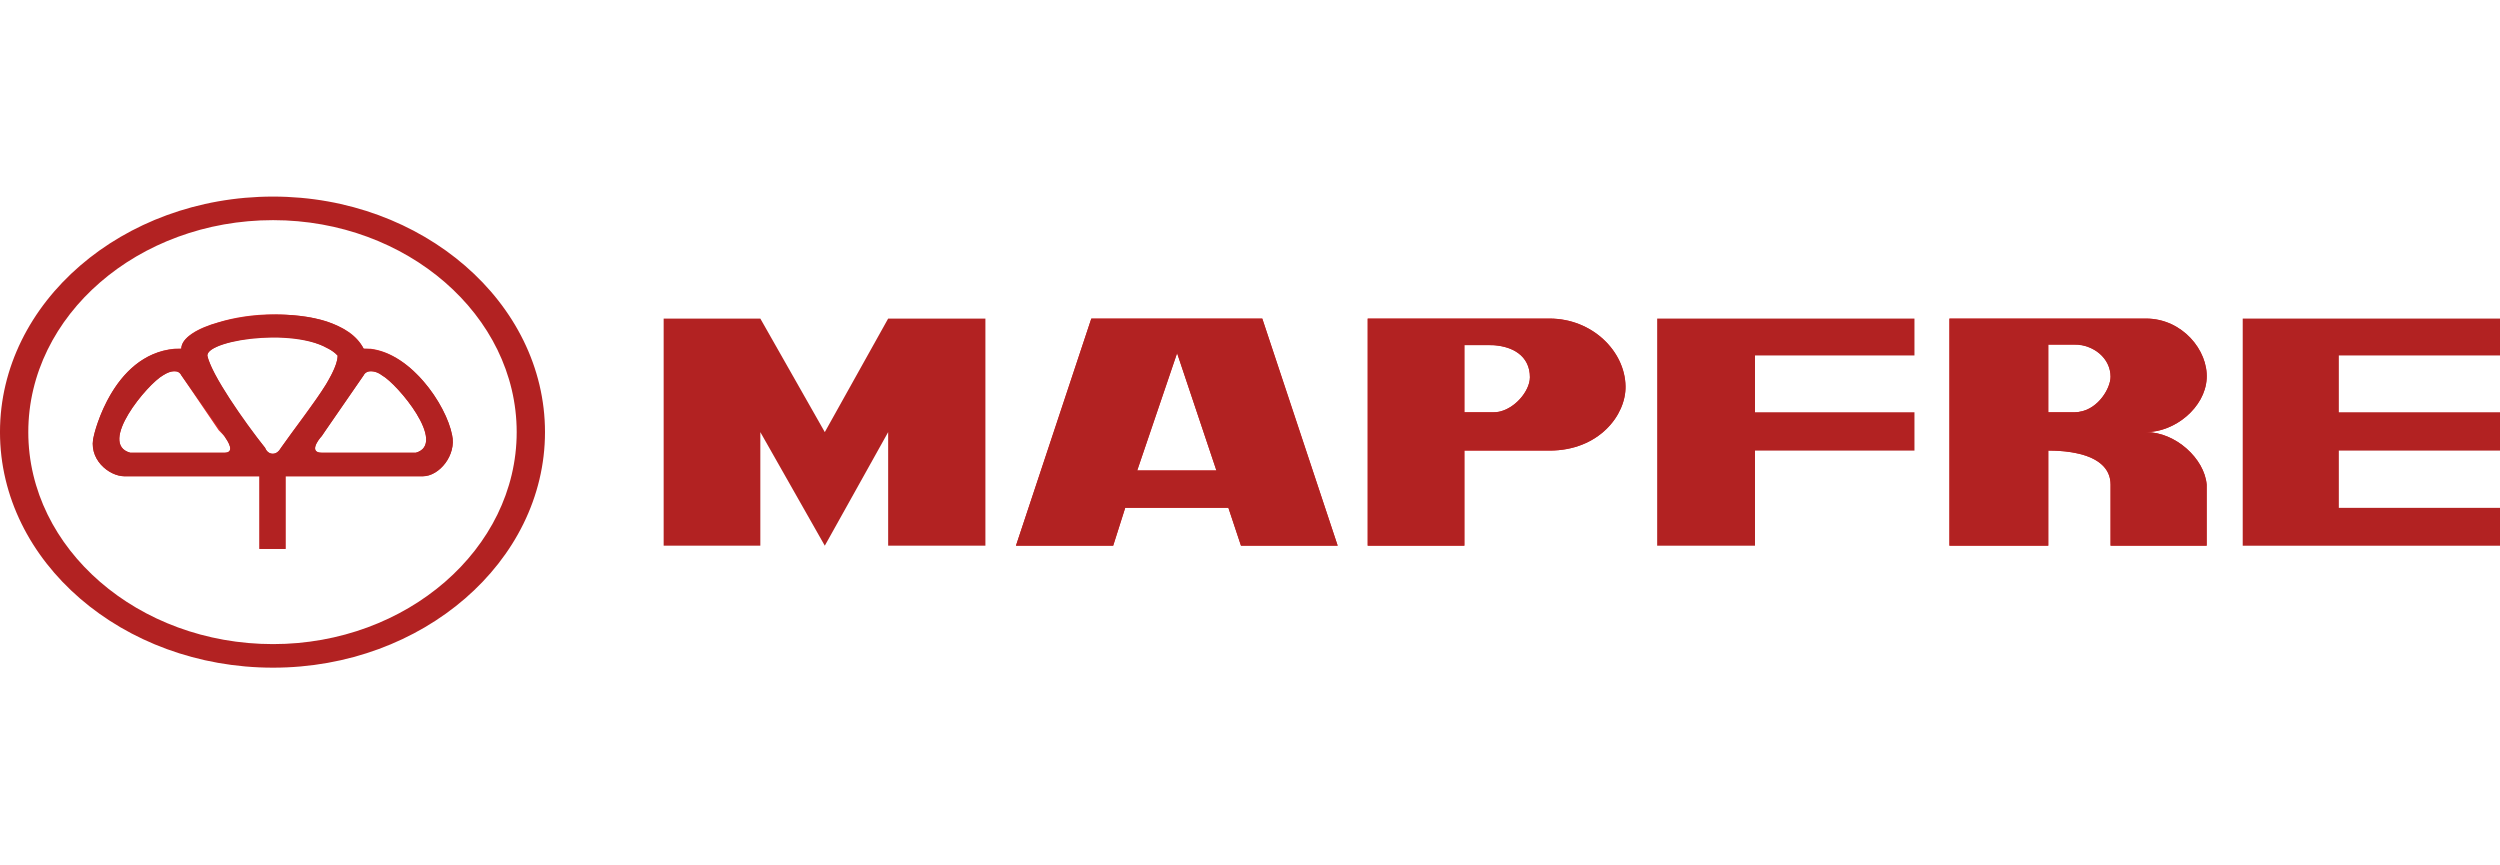
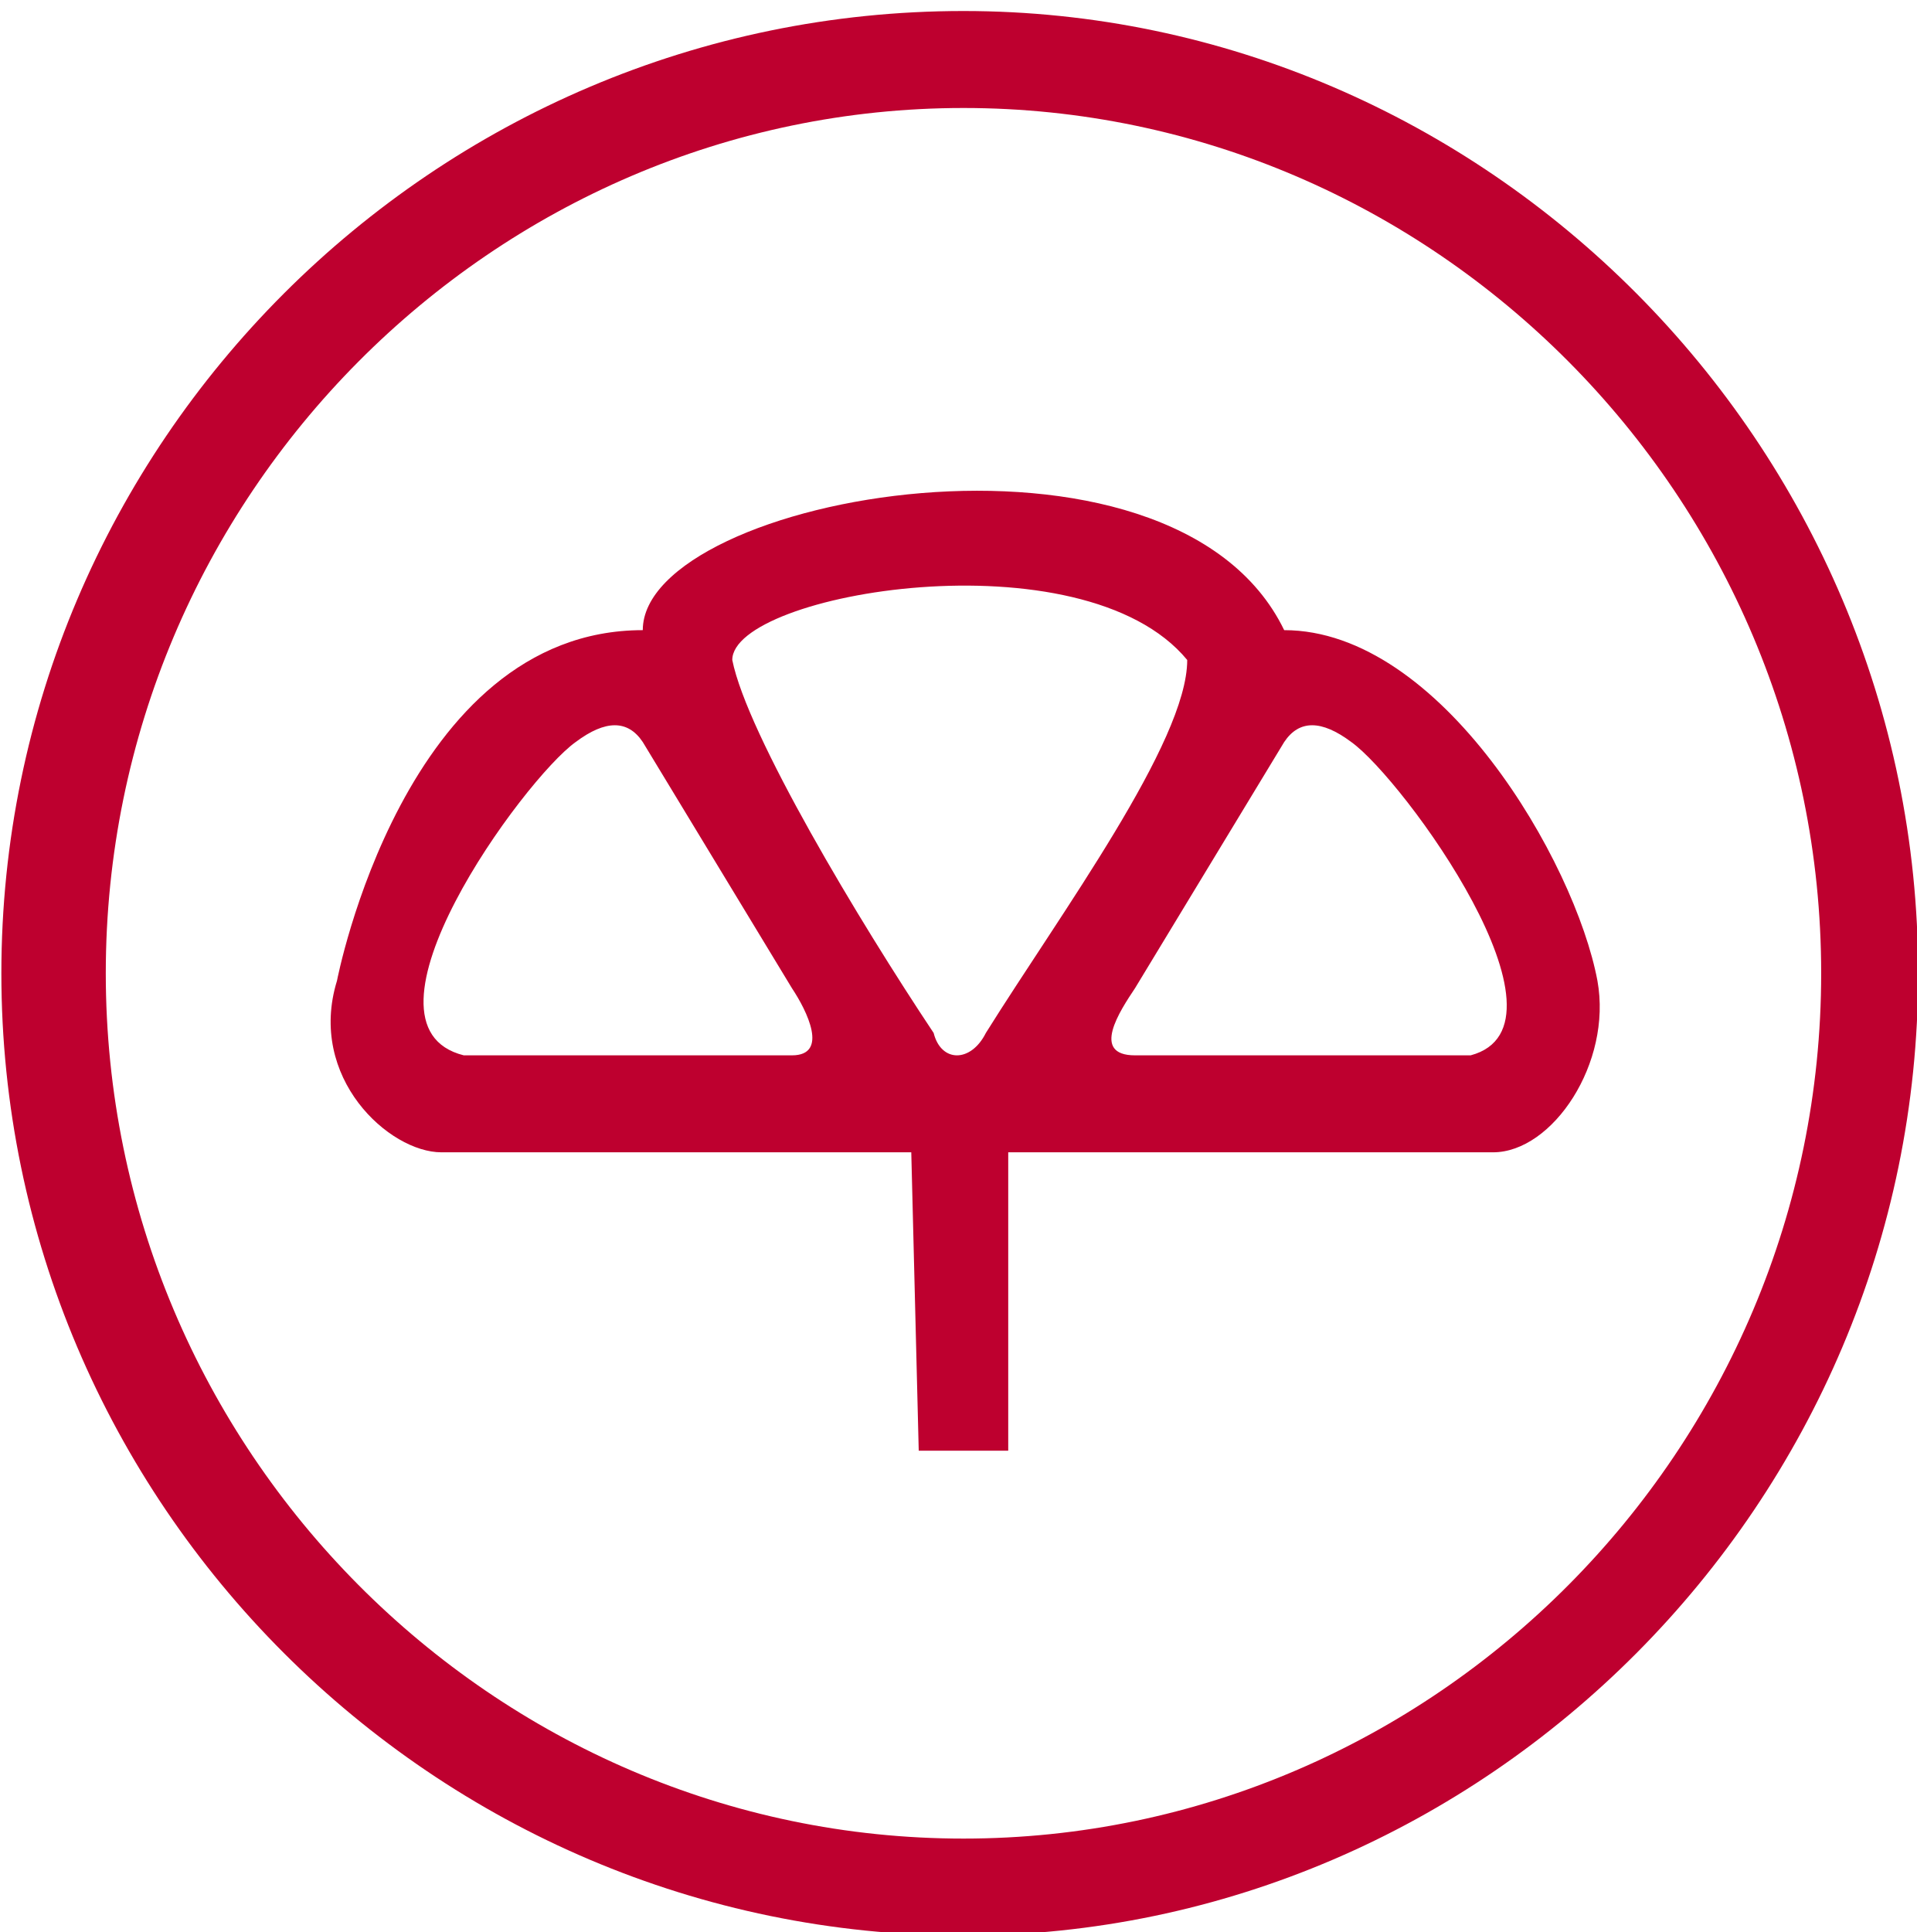
- <svg xmlns="http://www.w3.org/2000/svg" width="127.172pt" height="43.965pt" viewBox="0 0 127.172 43.965" version="1.1" id="svg248">
-   <defs id="defs151">
-     <clipPath id="clip1">
-       <path d="m 0,105 h 46 v 45.461 H 0 Z m 0,0" id="path142" />
-     </clipPath>
-     <clipPath id="clip2">
-       <path d="m 374,117 h 19.84 v 24 H 374 Z m 0,0" id="path145" />
-     </clipPath>
-     <clipPath id="clip3">
-       <path d="m 374,11 h 19.84 V 35 H 374 Z m 0,0" id="path148" />
-     </clipPath>
-   </defs>
-   <g transform="translate(-45.38165,-5.752299)" id="surface1">
-     <path style="fill:#dc2826;fill-opacity:1;fill-rule:evenodd;stroke:none;stroke-width:0.573" d="m 54.258,29.98 h -2.538 c -0.805,0 -1.901,-0.897 -1.555,-2.096 0,0 0.923,-4.093 4.093,-4.393 v 1.149 c -0.173,0 -0.346,0.05 -0.577,0.2 -0.808,0.448 -3.343,3.493 -1.671,3.943 h 2.247 z m 0,-6.489 h 0.346 c 0,-0.55 0.805,-1.047 1.901,-1.347 v 1.197 c -0.346,0.15 -0.577,0.3 -0.577,0.5 0.058,0.3 0.288,0.799 0.577,1.299 v 2.496 l -1.901,-2.796 c -0.058,-0.15 -0.173,-0.2 -0.346,-0.2 z m 2.247,6.489 h -2.247 v -1.197 h 2.247 z m 0,-7.836 c 0.808,-0.25 1.786,-0.4 2.767,-0.4 v 1.147 c -1.096,0 -2.132,0.2 -2.767,0.45 z m 2.074,7.836 h -2.074 v -1.197 h 0.288 c 0.577,0 0.173,-0.6 0,-0.849 l -0.288,-0.298 v -2.496 c 0.635,1.097 1.613,2.496 2.363,3.394 0.058,0.2 0.231,0.3 0.404,0.3 v 4.843 h -0.692 z m 3.401,0 h -2.074 v 3.695 h -0.635 v -4.843 c 0.173,0 0.288,-0.1 0.404,-0.3 0.692,-0.997 1.671,-2.246 2.305,-3.246 v 2.298 l -0.231,0.348 c -0.231,0.25 -0.635,0.849 0,0.849 h 0.231 z m -2.709,-8.236 c 0.923,0 1.901,0.1 2.709,0.35 v 1.347 c -0.692,-0.4 -1.728,-0.55 -2.709,-0.55 z m 4.956,8.236 h -2.247 v -1.197 h 2.247 z m -2.247,-7.886 c 0.865,0.3 1.555,0.697 1.901,1.397 h 0.346 v 1.149 c -0.115,0 -0.288,0.05 -0.346,0.2 l -1.901,2.746 v -2.298 c 0.346,-0.598 0.577,-1.097 0.577,-1.447 -0.115,-0.15 -0.346,-0.3 -0.577,-0.4 z m 2.247,1.397 c 2.132,0.25 3.863,2.946 4.151,4.393 0.228,0.999 -0.635,2.096 -1.5,2.096 h -2.651 v -1.197 h 2.305 C 68.149,28.333 65.613,25.287 64.805,24.84 64.632,24.69 64.402,24.64 64.229,24.64" id="path201" />
-     <path style="fill:firebrick;fill-opacity:1;fill-rule:evenodd;stroke:none;stroke-width:0.573" d="m 56.794,28.783 c 0.577,0 0.173,-0.6 0,-0.849 l -2.19,-3.094 c -0.173,-0.3 -0.519,-0.25 -0.923,0 -0.808,0.448 -3.343,3.493 -1.671,3.943 z m -0.865,-4.942 c 0,-0.849 5.129,-1.547 6.629,0 0,0.999 -1.786,3.146 -2.882,4.693 -0.231,0.4 -0.635,0.4 -0.808,0 -1.096,-1.397 -2.709,-3.693 -2.94,-4.693 m 5.822,4.942 c -0.635,0 -0.231,-0.6 0,-0.849 l 2.132,-3.094 c 0.173,-0.3 0.577,-0.25 0.923,0 0.808,0.448 3.343,3.493 1.728,3.943 z m -3.17,1.197 h -6.86 c -0.805,0 -1.901,-0.897 -1.555,-2.096 0,0 0.981,-4.393 4.44,-4.393 0,-1.647 7.665,-2.896 9.278,0 2.307,0 4.209,2.846 4.497,4.393 0.228,0.999 -0.635,2.096 -1.5,2.096 h -6.973 v 3.695 h -1.327" id="path203" />
-     <path style="fill:firebrick;fill-opacity:1;fill-rule:evenodd;stroke:none;stroke-width:0.573" d="m 59.272,15.752 v 1.199 c -6.858,0 -12.451,4.843 -12.451,10.782 0,5.942 5.593,10.784 12.451,10.784 v 1.199 c -7.665,0 -13.891,-5.392 -13.891,-11.983 0,-6.589 6.225,-11.981 13.891,-11.981 m 0,0 c 7.608,0 13.833,5.392 13.833,11.981 0,6.591 -6.225,11.983 -13.833,11.983 v -1.199 c 6.802,0 12.393,-4.843 12.393,-10.784 0,-5.94 -5.591,-10.782 -12.393,-10.782" id="path205" />
-     <path style="fill:firebrick;fill-opacity:1;fill-rule:evenodd;stroke:none;stroke-width:0.573" d="M 84.059,33.511 H 79.141 V 21.958 h 4.918 l 3.279,5.775 3.223,-5.775 h 4.947 v 11.553 h -4.947 v -5.777 l -3.223,5.777 -3.279,-5.777" id="path207" />
-     <path style="fill:#dc2826;fill-opacity:1;fill-rule:evenodd;stroke:none;stroke-width:0.573" d="m 97.062,33.511 h 4.947 l 0.611,-1.926 h 2.639 v -1.901 h -2.029 l 2.029,-5.969 v -1.757 h -4.363 z m 8.196,-1.926 h 2.61 l 0.642,1.926 h 4.918 l -3.836,-11.553 h -4.334 v 1.757 l 2,5.969 h -2" id="path209" />
-     <path style="fill:firebrick;fill-opacity:1;fill-rule:evenodd;stroke:none;stroke-width:0.573" d="m 103.23,29.684 h 4.029 l -2,-5.969 z m -6.168,3.827 h 4.944 l 0.613,-1.926 h 5.25 l 0.639,1.926 h 4.92 l -3.836,-11.553 h -8.696" id="path211" />
-     <path style="fill:#dc2826;fill-opacity:1;fill-rule:evenodd;stroke:none;stroke-width:0.573" d="m 119.873,33.511 h -4.918 V 21.958 h 6.586 v 1.372 c -0.111,-0.023 -0.252,-0.023 -0.389,-0.023 h -1.279 v 3.416 h 1.668 v 1.949 h -1.668 z m 1.668,-11.553 h 2.666 c 2.168,0 3.836,1.661 3.863,3.441 0.029,1.468 -1.36,3.273 -3.863,3.273 h -2.666 v -1.949 c 0.889,-0.146 1.666,-1.083 1.666,-1.78 0,-0.964 -0.695,-1.493 -1.666,-1.613" id="path213" />
-     <path style="fill:firebrick;fill-opacity:1;fill-rule:evenodd;stroke:none;stroke-width:0.573" d="m 119.873,23.308 v 3.416 h 1.473 c 0.971,0 1.86,-1.035 1.86,-1.782 0,-1.083 -0.889,-1.634 -2.055,-1.634 z m 0,10.203 h -4.918 V 21.958 h 9.252 c 2.168,0 3.836,1.661 3.863,3.441 0.029,1.468 -1.36,3.273 -3.863,3.273 h -4.334" id="path215" />
-     <path style="fill:firebrick;fill-opacity:1;fill-rule:evenodd;stroke:none;stroke-width:0.573" d="m 129.68,21.958 h 13.088 v 1.876 h -8.112 v 2.89 h 8.112 v 1.949 h -8.112 v 4.838 h -4.976" id="path217" />
-     <path style="fill:firebrick;fill-opacity:1;fill-rule:evenodd;stroke:none;stroke-width:0.573" d="m 159.466,21.958 h 13.088 v 1.876 h -8.199 v 2.89 h 8.199 v 1.949 h -8.199 v 2.913 h 8.199 v 1.926 h -13.088" id="path219" />
-     <path style="fill:#dc2826;fill-opacity:1;fill-rule:evenodd;stroke:none;stroke-width:0.573" d="m 149.575,33.511 h -5.028 V 21.958 h 6.612 v 1.324 h -1.584 v 3.441 h 1.334 c 0.082,0 0.166,0 0.25,-0.025 v 2.142 c -0.5,-0.121 -1.029,-0.169 -1.584,-0.169 z m 1.584,-11.553 h 3.389 c 1.834,0 3.168,1.613 3.084,3.056 -0.084,1.468 -1.61,2.719 -3.084,2.719 1.502,0 2.973,1.349 3.084,2.671 v 3.106 h -4.889 v -3.106 c 0,-0.866 -0.695,-1.347 -1.584,-1.564 v -2.142 c 0.971,-0.144 1.584,-1.203 1.584,-1.78 0,-0.866 -0.721,-1.516 -1.584,-1.636" id="path221" />
-     <path style="fill:firebrick;fill-opacity:1;fill-rule:evenodd;stroke:none;stroke-width:0.573" d="m 150.909,23.283 h -1.334 v 3.441 h 1.334 c 1.11,0 1.834,-1.178 1.834,-1.805 0,-0.962 -0.889,-1.636 -1.834,-1.636 m -1.334,10.228 h -5.028 V 21.958 h 10.002 c 1.834,0 3.168,1.613 3.084,3.056 -0.084,1.468 -1.61,2.719 -3.084,2.719 1.5,0 2.973,1.349 3.084,2.671 v 3.106 h -4.889 v -3.106 c 0,-1.347 -1.613,-1.732 -3.168,-1.732" id="path223" />
-     <path transform="matrix(0.7499999,0,0,0.7499999,45.38165,5.752299)" id="path168" d="M 14.212,44.94 C 7.796,43.653 2.324,39.054 0.568,33.472 -0.24,30.904 -0.186,27.114 0.692,24.776 1.663,22.192 2.832,20.454 4.932,18.472 c 2.133,-2.013 4.696,-3.484 7.707,-4.425 1.65,-0.515 2.37,-0.586 6,-0.584 3.968,0.002 4.207,0.031 6.274,0.769 3.287,1.174 5.371,2.449 7.485,4.58 3.171,3.196 4.568,6.362 4.592,10.399 0.045,7.618 -5.947,14.087 -14.659,15.826 -1.799,0.359 -6.099,0.308 -8.119,-0.097 z m 7.769,-1.715 c 7.49,-1.433 12.908,-7.263 12.908,-13.889 0,-6.425 -4.875,-11.957 -12.125,-13.756 -1.899,-0.471 -2.679,-0.537 -5,-0.42 -5.023,0.253 -8.952,1.942 -11.934,5.13 -2.61,2.791 -3.698,5.443 -3.715,9.051 -0.033,6.97 5.568,12.692 13.774,14.071 1.424,0.239 4.327,0.15 6.092,-0.188 z" style="fill:#000000;fill-opacity:0;stroke-width:0.25" />
-     <path transform="matrix(0.7499999,0,0,0.7499999,45.38165,5.752299)" id="path170" d="m 44.889,29.336 v -7.75 h 3.473 c 3.078,0 3.492,0.05 3.638,0.438 0.306,0.813 3.762,6.798 3.93,6.805 0.152,0.007 0.768,-1.031 2.589,-4.368 0.375,-0.688 0.903,-1.616 1.172,-2.062 l 0.489,-0.812 h 3.355 3.355 v 7.75 7.75 h -3.375 -3.375 l -0.006,-3.688 -0.006,-3.688 -1.036,1.875 c -0.57,1.031 -1.509,2.692 -2.088,3.691 -1.224,2.115 -0.796,2.409 -3.502,-2.407 l -1.737,-3.091 -0.069,3.653 -0.069,3.653 h -3.368 -3.368 z" style="fill:#000000;fill-opacity:0;stroke-width:0.25" />
-     <path transform="matrix(0.7499999,0,0,0.7499999,45.38165,5.752299)" id="path172" d="m 44.889,29.336 v -7.75 h 3.473 c 3.078,0 3.492,0.05 3.638,0.438 0.306,0.813 3.762,6.798 3.93,6.805 0.152,0.007 0.768,-1.031 2.589,-4.368 0.375,-0.688 0.903,-1.616 1.172,-2.062 l 0.489,-0.812 h 3.355 3.355 v 7.75 7.75 h -3.375 -3.375 l -0.006,-3.688 -0.006,-3.688 -1.036,1.875 c -0.57,1.031 -1.509,2.692 -2.088,3.691 -1.224,2.115 -0.796,2.409 -3.502,-2.407 l -1.737,-3.091 -0.069,3.653 -0.069,3.653 h -3.368 -3.368 z" style="fill:#000000;fill-opacity:0;stroke-width:0.25" />
-     <path transform="matrix(0.7499999,0,0,0.7499999,45.38165,5.752299)" id="path174" d="m 44.889,29.336 v -7.75 h 3.473 c 3.078,0 3.492,0.05 3.638,0.438 0.306,0.813 3.762,6.798 3.93,6.805 0.152,0.007 0.768,-1.031 2.589,-4.368 0.375,-0.688 0.903,-1.616 1.172,-2.062 l 0.489,-0.812 h 3.355 3.355 v 7.75 7.75 h -3.375 -3.375 l -0.006,-3.688 -0.006,-3.688 -1.036,1.875 c -0.57,1.031 -1.509,2.692 -2.088,3.691 -1.224,2.115 -0.796,2.409 -3.502,-2.407 l -1.737,-3.091 -0.069,3.653 -0.069,3.653 h -3.368 -3.368 z" style="fill:#000000;fill-opacity:0;stroke-width:0.25" />
-     <path transform="matrix(0.7499999,0,0,0.7499999,45.38165,5.752299)" id="path176" d="m 44.889,29.336 v -7.75 h 3.473 c 3.078,0 3.492,0.05 3.638,0.438 0.306,0.813 3.762,6.798 3.93,6.805 0.152,0.007 0.768,-1.031 2.589,-4.368 0.375,-0.688 0.903,-1.616 1.172,-2.062 l 0.489,-0.812 h 3.355 3.355 v 7.75 7.75 h -3.375 -3.375 l -0.006,-3.688 -0.006,-3.688 -1.036,1.875 c -0.57,1.031 -1.509,2.692 -2.088,3.691 -1.224,2.115 -0.796,2.409 -3.502,-2.407 l -1.737,-3.091 -0.069,3.653 -0.069,3.653 h -3.368 -3.368 z" style="fill:#000000;fill-opacity:0;stroke-width:0.25" />
-     <path transform="matrix(0.7499999,0,0,0.7499999,45.38165,5.752299)" id="path178" d="m 44.889,29.336 v -7.75 h 3.473 c 3.078,0 3.492,0.05 3.638,0.438 0.306,0.813 3.762,6.798 3.93,6.805 0.152,0.007 0.768,-1.031 2.589,-4.368 0.375,-0.688 0.903,-1.616 1.172,-2.062 l 0.489,-0.812 h 3.355 3.355 v 7.75 7.75 h -3.375 -3.375 l -0.006,-3.688 -0.006,-3.688 -1.036,1.875 c -0.57,1.031 -1.509,2.692 -2.088,3.691 -1.224,2.115 -0.796,2.409 -3.502,-2.407 l -1.737,-3.091 -0.069,3.653 -0.069,3.653 h -3.368 -3.368 z" style="fill:#000000;fill-opacity:0;stroke-width:0.25" />
-     <path transform="matrix(0.7499999,0,0,0.7499999,45.38165,5.752299)" id="path180" d="m 44.889,29.336 v -7.75 h 3.473 c 3.078,0 3.492,0.05 3.638,0.438 0.306,0.813 3.762,6.798 3.93,6.805 0.152,0.007 0.768,-1.031 2.589,-4.368 0.375,-0.688 0.903,-1.616 1.172,-2.062 l 0.489,-0.812 h 3.355 3.355 v 7.75 7.75 h -3.375 -3.375 l -0.006,-3.688 -0.006,-3.688 -1.036,1.875 c -0.57,1.031 -1.509,2.692 -2.088,3.691 -1.224,2.115 -0.796,2.409 -3.502,-2.407 l -1.737,-3.091 -0.069,3.653 -0.069,3.653 h -3.368 -3.368 z" style="fill:#000000;fill-opacity:0;stroke-width:0.25" />
-     <path transform="matrix(0.7499999,0,0,0.7499999,45.38165,5.752299)" id="path182" d="m 44.889,29.336 v -7.75 h 3.473 c 3.078,0 3.492,0.05 3.638,0.438 0.306,0.813 3.762,6.798 3.93,6.805 0.152,0.007 0.768,-1.031 2.589,-4.368 0.375,-0.688 0.903,-1.616 1.172,-2.062 l 0.489,-0.812 h 3.355 3.355 v 7.75 7.75 h -3.375 -3.375 l -0.006,-3.688 -0.006,-3.688 -1.036,1.875 c -0.57,1.031 -1.509,2.692 -2.088,3.691 -1.224,2.115 -0.796,2.409 -3.502,-2.407 l -1.737,-3.091 -0.069,3.653 -0.069,3.653 h -3.368 -3.368 z" style="fill:#000000;fill-opacity:0;stroke-width:0.25" />
+ <svg xmlns="http://www.w3.org/2000/svg" version="1.1" id="svg248" x="0px" y="0px" viewBox="0 0 25.7 25.9" style="enable-background:new 0 0 25.7 25.9;" xml:space="preserve">
+   <style type="text/css">
+ 	.st0{fill-rule:evenodd;clip-rule:evenodd;fill:#BE002F;}
+ 	.st1{fill:#BE002F;fill-opacity:0;}
+ </style>
+   <g id="surface1" transform="translate(-45.38165,-5.752299)">
+     <path id="path203" class="st0" d="M56,19.9c0.5,0,0.2-0.6,0-0.9l-2-3.3c-0.2-0.3-0.5-0.3-0.9,0c-0.7,0.5-3.1,3.8-1.5,4.2   C51.6,19.9,56,19.9,56,19.9z M55.2,14.6c0-0.9,4.7-1.7,6.1,0c0,1.1-1.7,3.4-2.7,5c-0.2,0.4-0.6,0.4-0.7,0   C56.9,18.1,55.4,15.6,55.2,14.6 M60.6,19.9c-0.6,0-0.2-0.6,0-0.9l2-3.3c0.2-0.3,0.5-0.3,0.9,0c0.7,0.5,3.1,3.8,1.6,4.2   C65.1,19.9,60.6,19.9,60.6,19.9z M57.6,21.2h-6.3c-0.7,0-1.8-1-1.4-2.3c0,0,0.9-4.7,4.1-4.7c0-1.8,7.1-3.1,8.6,0   c2.1,0,3.9,3.1,4.2,4.7c0.2,1.1-0.6,2.3-1.4,2.3h-6.5v4h-1.2" />
+     <path id="path205" class="st0" d="M58.3,5.9v1.3c-6.3,0-11.5,5.2-11.5,11.6S52,30.4,58.3,30.4v1.3c-7.1,0-12.9-5.8-12.9-12.9   S51.2,5.9,58.3,5.9 M58.3,5.9c7,0,12.8,5.8,12.8,12.9s-5.8,12.9-12.8,12.9v-1.3c6.3,0,11.5-5.2,11.5-11.6S64.6,7.2,58.3,7.2" />
+     <path id="path168" class="st1" d="M55.3,31.4c-4.5-1-8.2-4.7-9.5-9.3c-0.6-2.1-0.5-5.1,0.1-7c0.7-2.1,1.5-3.5,2.9-5.1   c1.5-1.6,3.3-2.8,5.3-3.6c1.1-0.4,1.6-0.5,4.2-0.5c2.8,0,2.9,0,4.4,0.6c2.3,0.9,3.7,2,5.2,3.7c2.2,2.6,3.2,5.1,3.2,8.4   c0,6.1-4.1,11.4-10.2,12.8C59.7,31.7,56.7,31.7,55.3,31.4z M60.7,30c5.2-1.2,9-5.9,9-11.2c0-5.2-3.4-9.6-8.4-11.1   c-1.3-0.4-1.9-0.4-3.5-0.3c-3.5,0.2-6.2,1.6-8.3,4.1c-1.8,2.2-2.6,4.4-2.6,7.3c0,5.6,3.9,10.2,9.6,11.4   C57.4,30.3,59.5,30.2,60.7,30z" />
  </g>
</svg>
